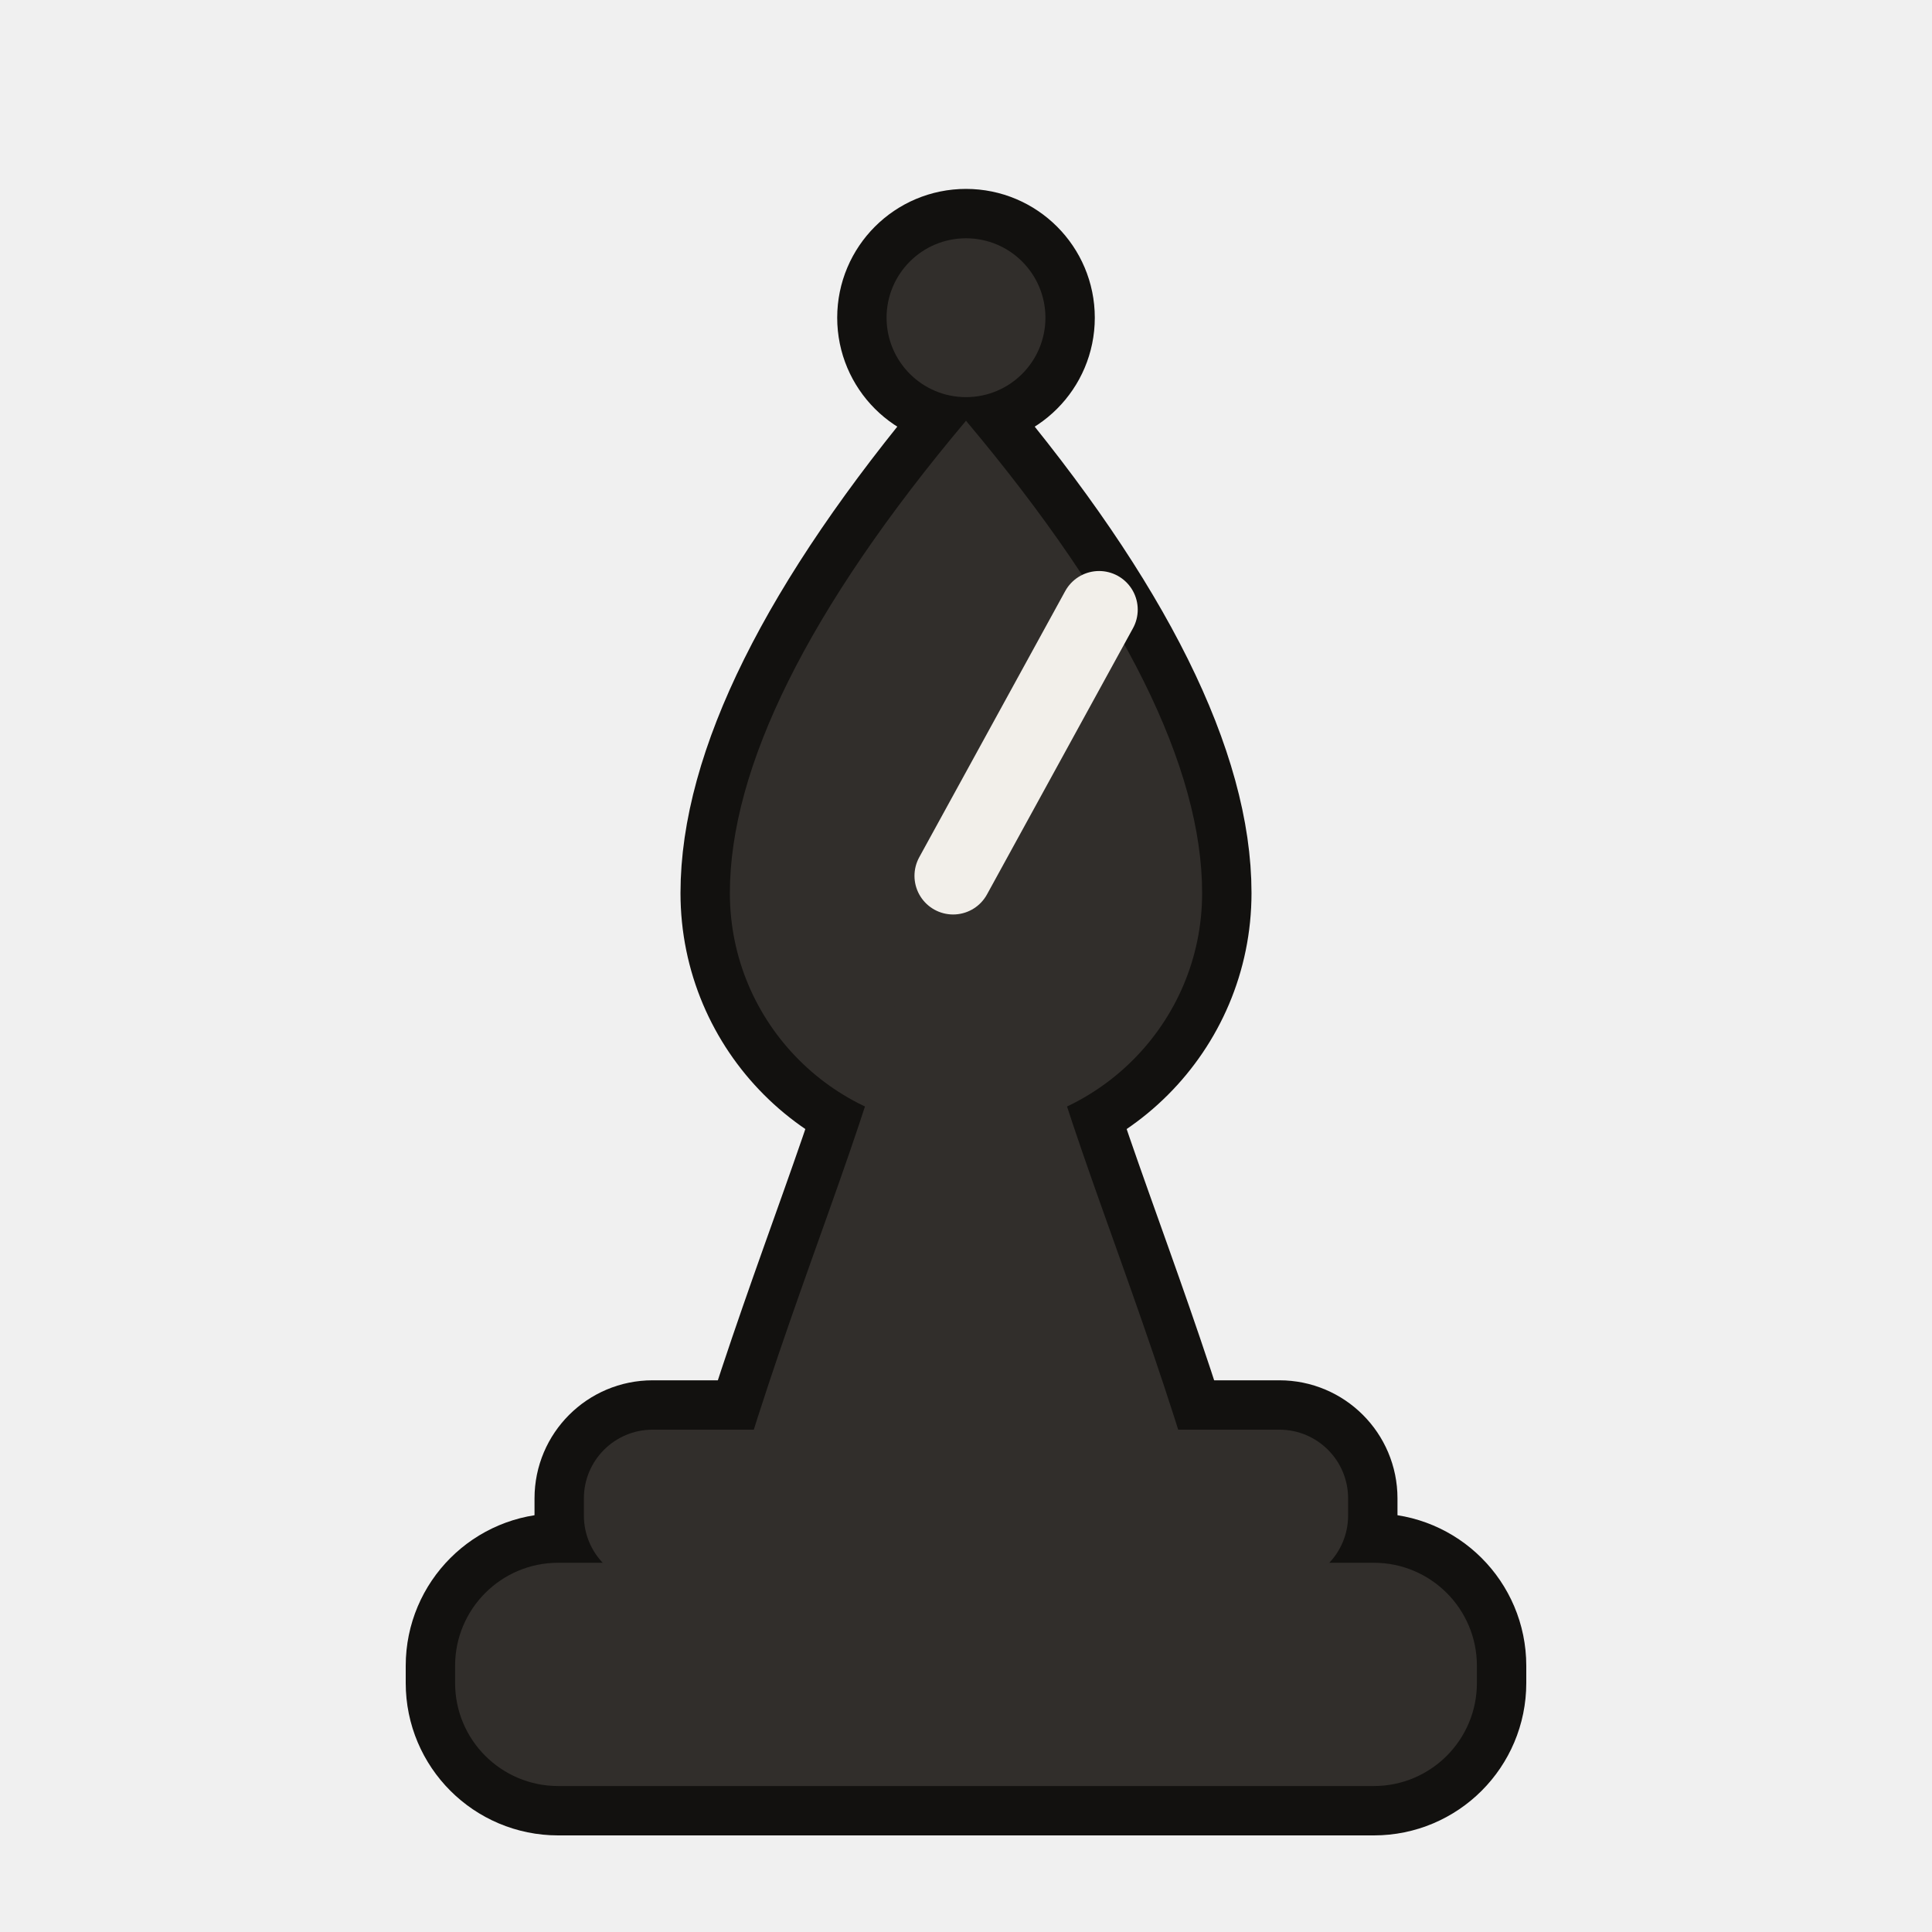
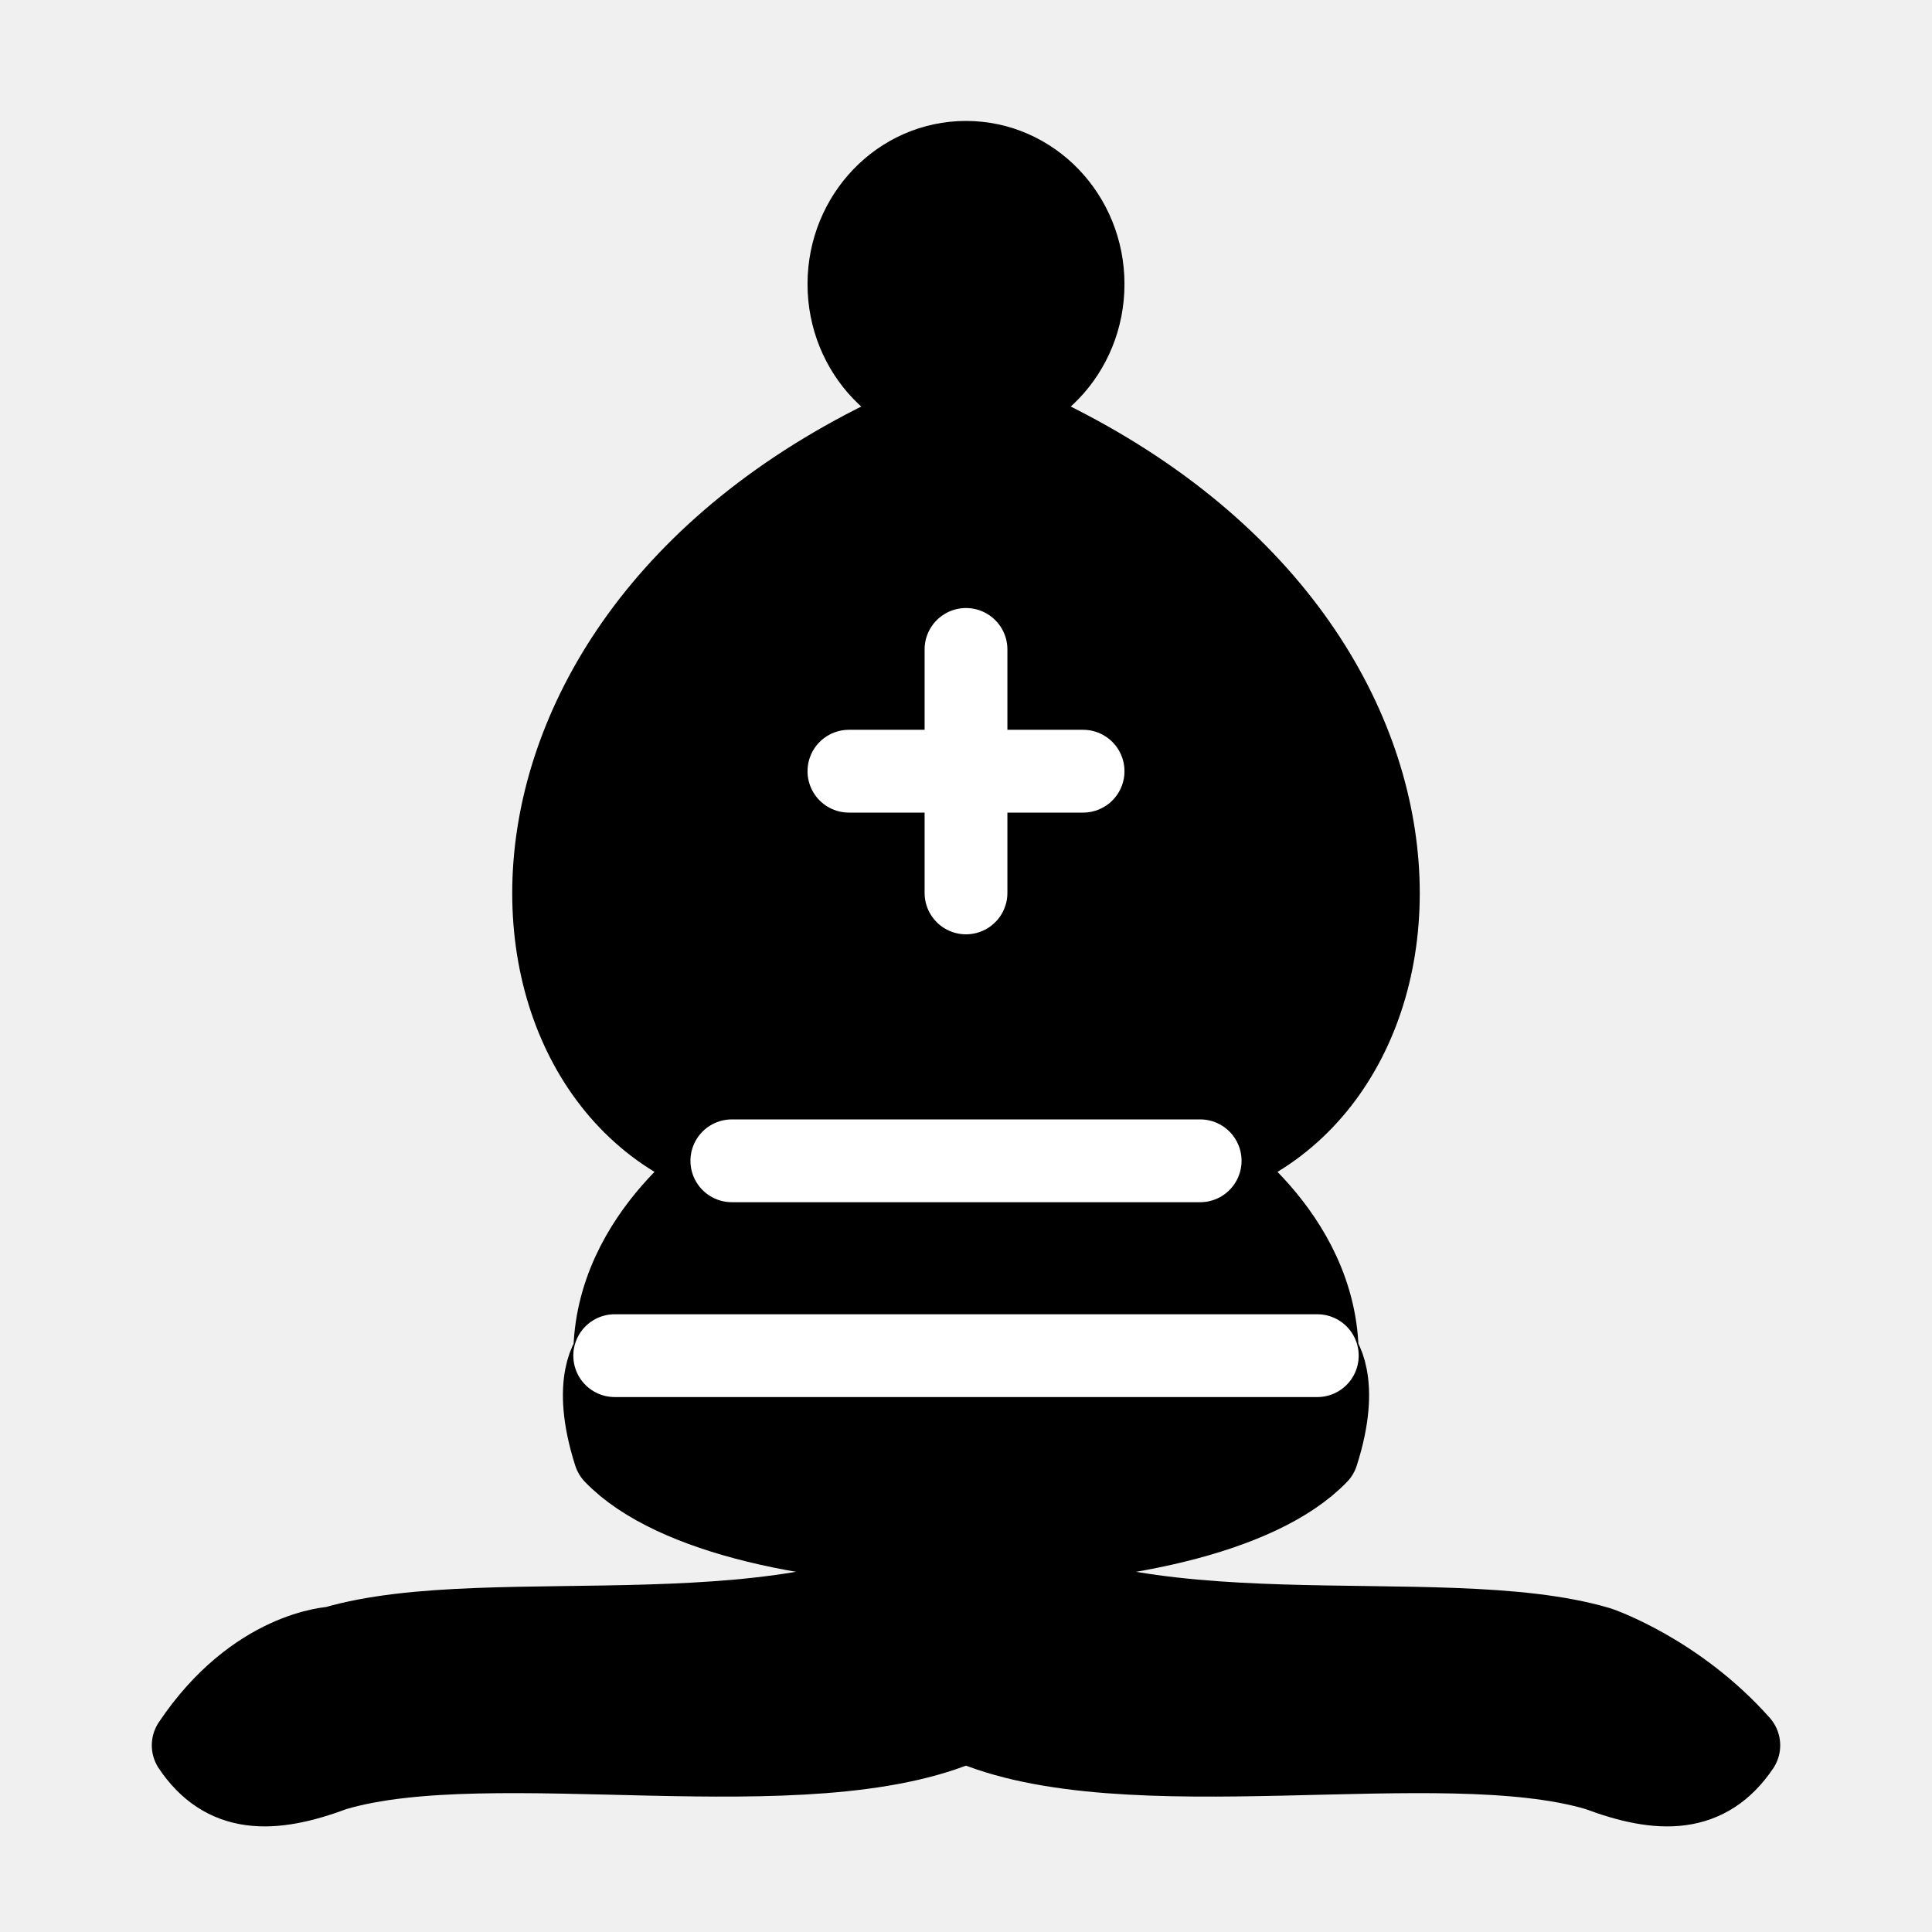
- <svg xmlns="http://www.w3.org/2000/svg" viewBox="0 0 45 45" width="45" height="45">
-   <g stroke="#12110F" stroke-width="2.3" stroke-linejoin="round" stroke-linecap="round" fill="none">
-     <rect x="10.6" y="36.4" width="23.8" height="5.2" rx="2.4" />
-     <rect x="13.6" y="33.3" width="17.8" height="3.6" rx="1.6" />
-     <path d="M17.4 33.8c1.3-4.2 2.7-7.4 3.5-10.6h3.2c.8 3.2 2.2 6.4 3.5 10.6z" />
-     <path d="M22.5 9.8c3.7 4.4 5.5 8.1 5.5 11a5.5 5.5 0 0 1-11 0c0-2.9 1.8-6.6 5.5-11z" />
-     <circle cx="22.5" cy="7.4" r="1.85" />
-   </g>
-   <g fill="#312E2B" stroke="none">
-     <circle cx="22.5" cy="7.4" r="1.85" />
-     <path d="M22.5 9.8c3.7 4.4 5.5 8.1 5.5 11a5.5 5.5 0 0 1-11 0c0-2.9 1.8-6.6 5.5-11z" />
-     <path d="M17.4 33.8c1.3-4.2 2.7-7.4 3.5-10.6h3.2c.8 3.2 2.2 6.4 3.5 10.6z" />
-     <rect x="13.6" y="33.3" width="17.8" height="3.6" rx="1.6" />
-     <rect x="10.6" y="36.4" width="23.8" height="5.2" rx="2.4" />
-   </g>
-   <g fill="#F2EFEA" stroke="#F2EFEA" stroke-width="1.8" stroke-linecap="round" stroke-linejoin="round">
-     <path d="M25.6 14.2 22.2 20.4" fill="none" />
+ <svg xmlns="http://www.w3.org/2000/svg" viewBox="2.5 2.5 35 35" width="35" height="35" version="1.1">
+   <g stroke-linecap="round" stroke-linejoin="round" transform="translate(6, 5)" stroke-width="1.5">
+     <g fill="#000000" stroke="#000000">
+       <path d="M2.545,27.353 C5.422,26.497 11.124,27.732 14,25.588 C16.876,27.732 22.578,26.497 25.455,27.353 C25.455,27.353 26.855,27.829 28,29.118 C27.423,29.974 26.6,29.991 25.455,29.559 C22.578,28.703 16.876,29.965 14,28.676 C11.124,29.965 5.422,28.703 2.545,29.559 C1.397,29.991 0.574,29.974 0,29.118 C1.149,27.406 2.545,27.353 2.545,27.353 Z" />
+       <path d="M7.636,23.824 C9.758,26.029 18.242,26.029 20.364,23.824 C20.788,22.5 20.364,22.059 20.364,22.059 C20.364,19.853 18.242,18.529 18.242,18.529 C22.909,17.206 23.333,8.382 14,4.853 C4.667,8.382 5.091,17.206 9.758,18.529 C9.758,18.529 7.636,19.853 7.636,22.059 C7.636,22.059 7.212,22.5 7.636,23.824 Z" />
+       <path d="M16.121,2.647 C16.121,3.865 15.172,4.853 14,4.853 C12.828,4.853 11.879,3.865 11.879,2.647 C11.879,1.429 12.828,0.441 14,0.441 C15.172,0.441 16.121,1.429 16.121,2.647 Z" />
+     </g>
+     <path d="M9.758,18.529 L18.242,18.529 M7.636,22.059 L20.364,22.059 M14,9.265 L14,13.676 M11.879,11.471 L16.121,11.471" stroke="#FFFFFF" />
  </g>
</svg>
